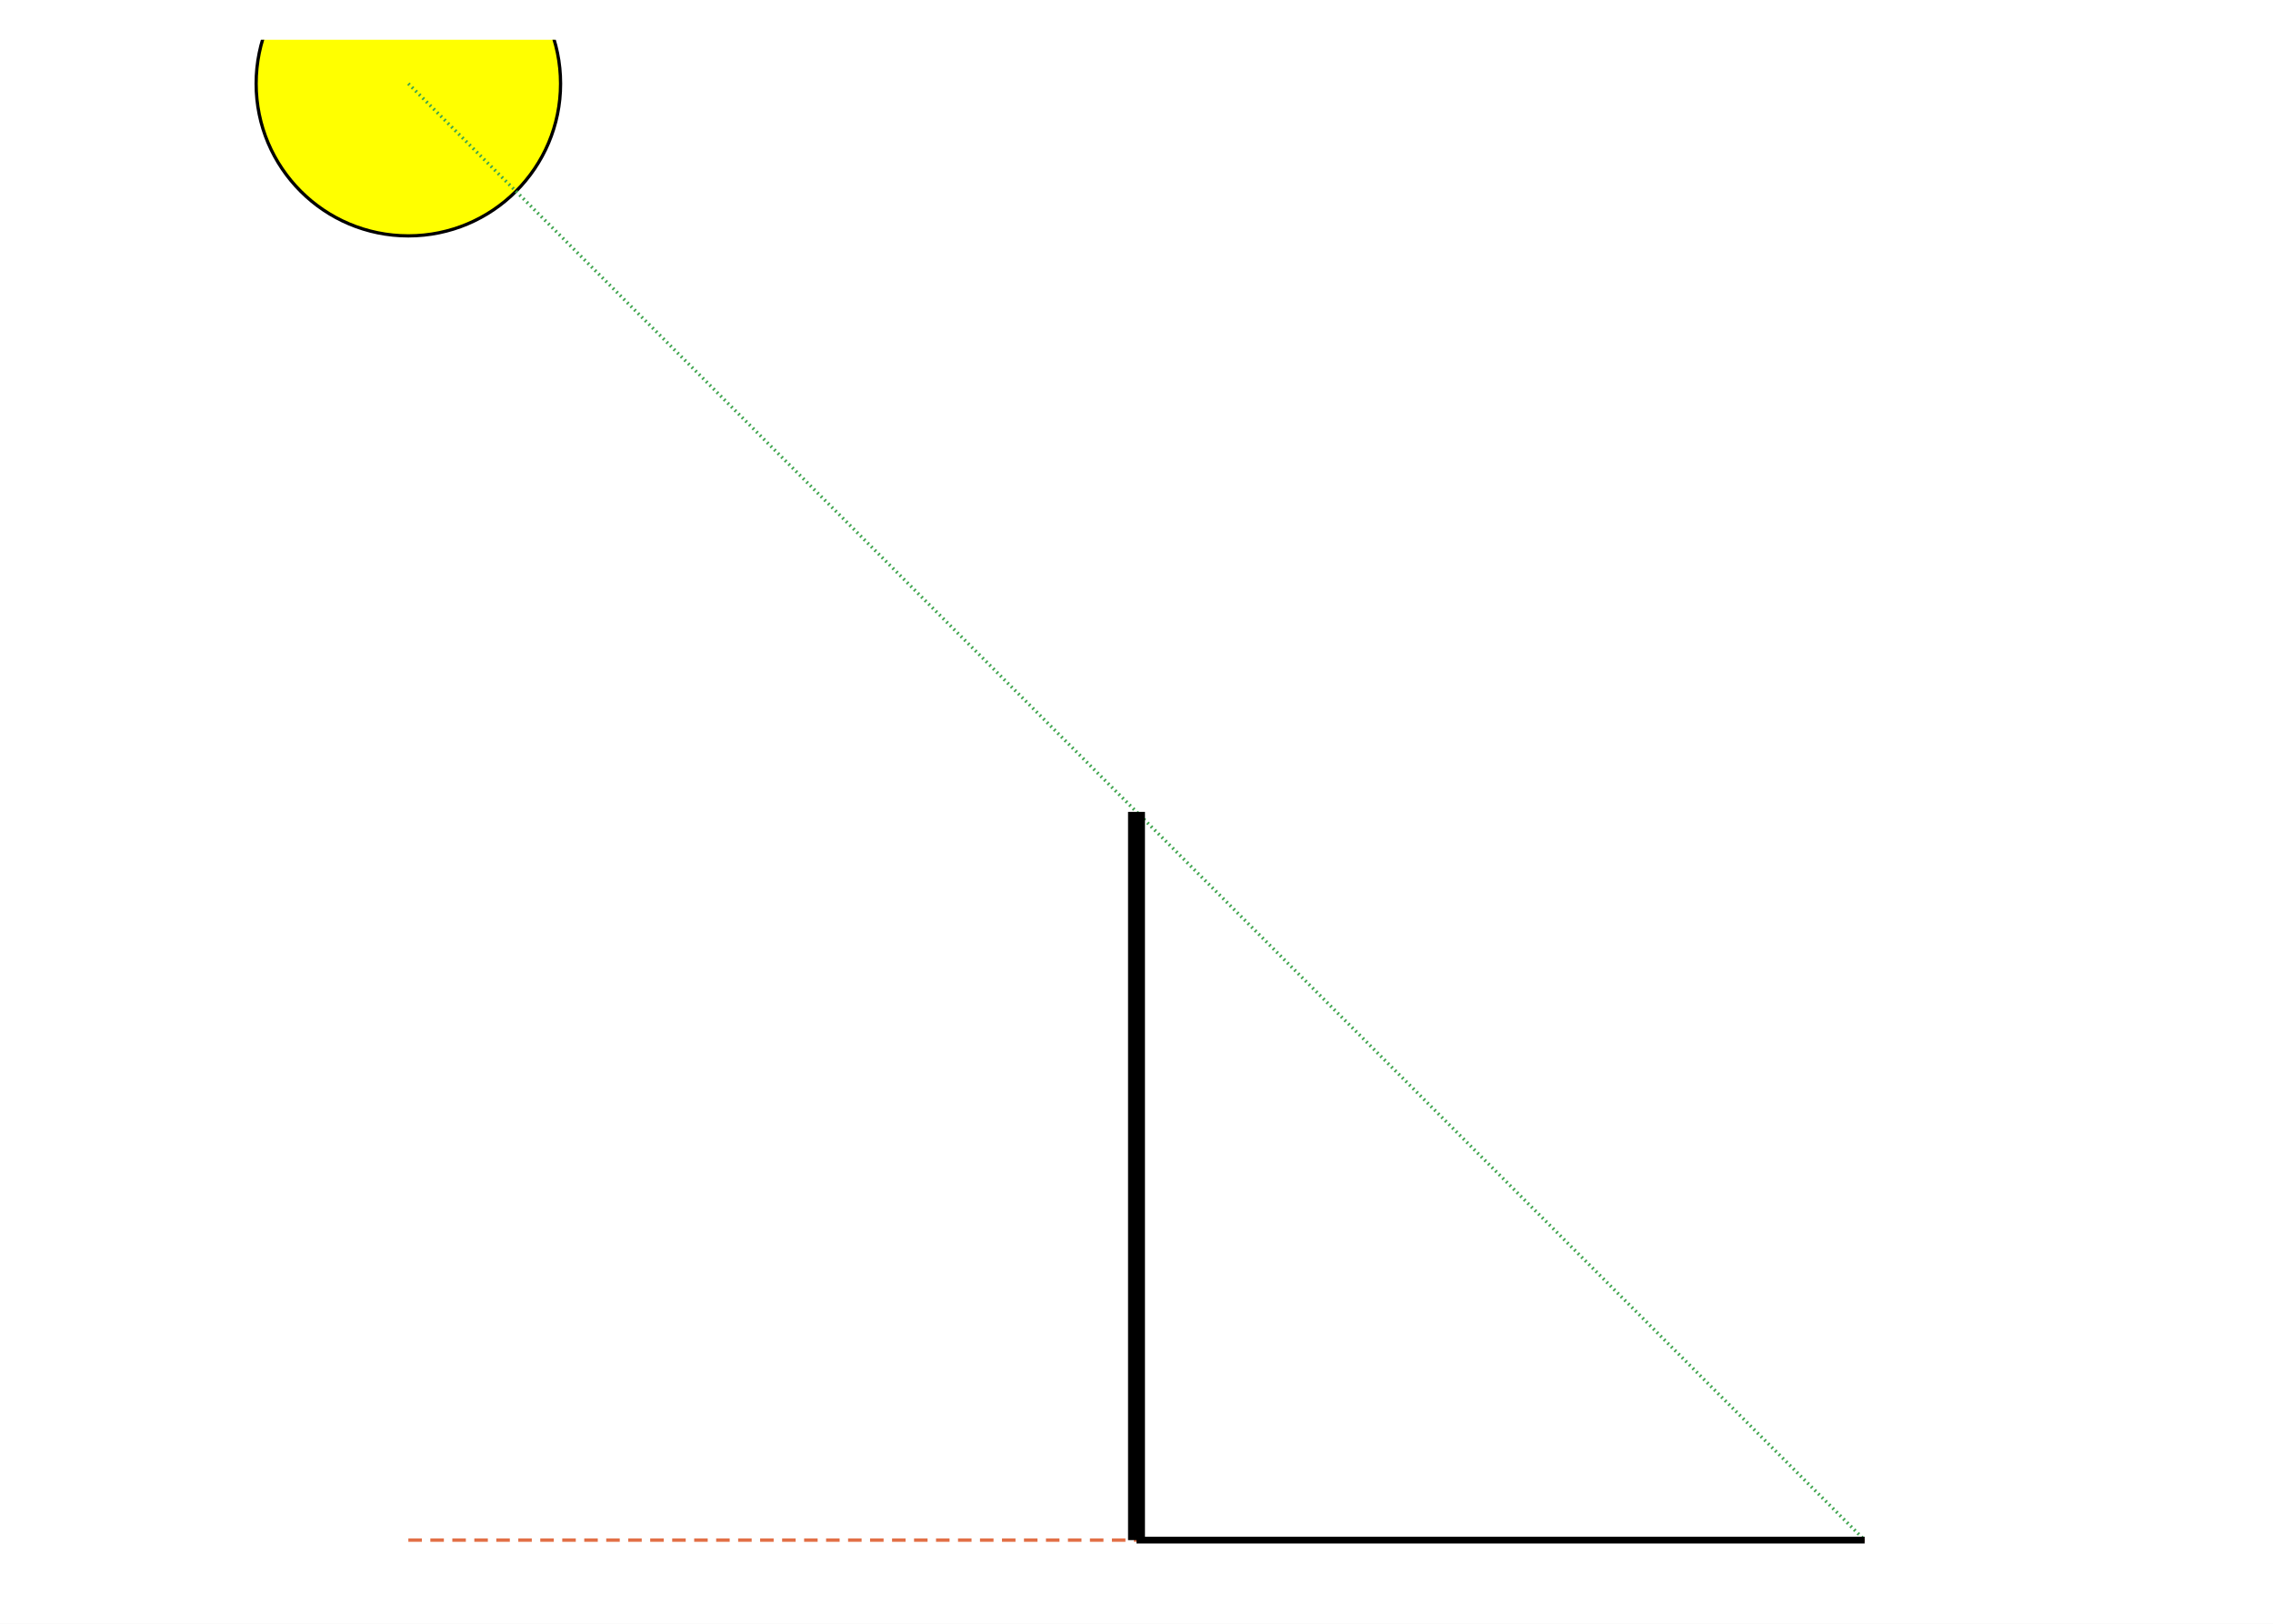
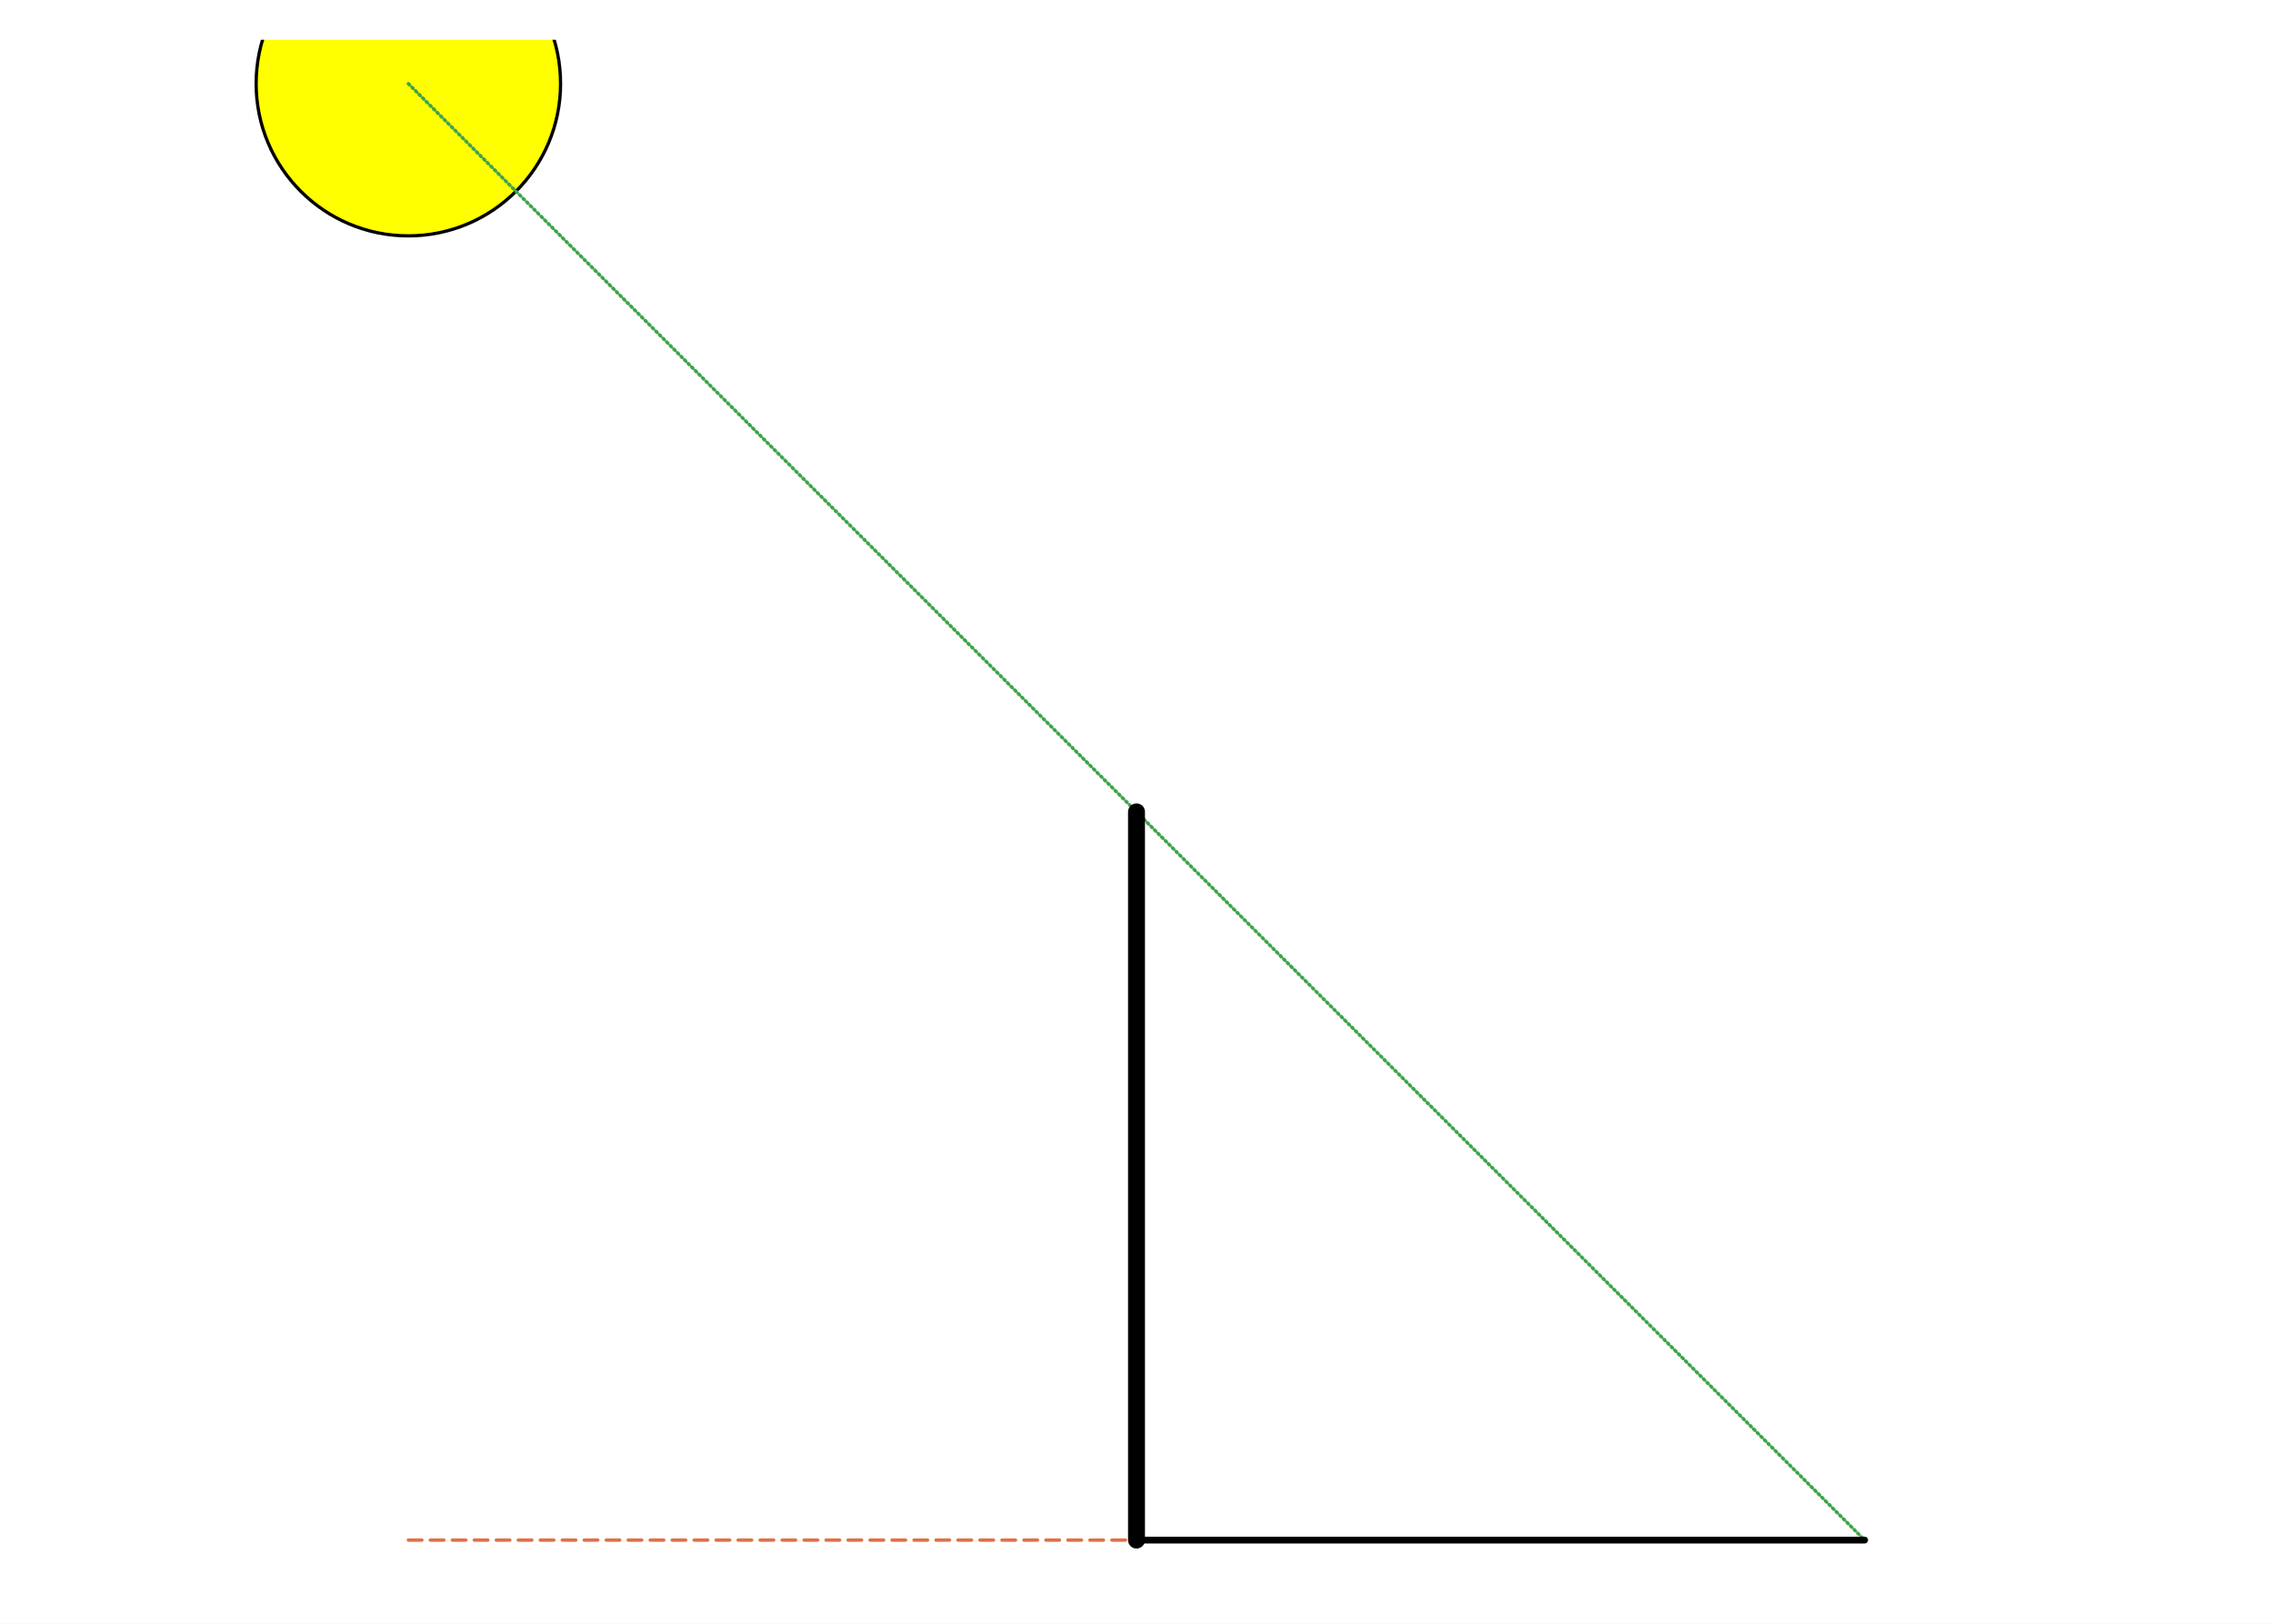
<svg xmlns="http://www.w3.org/2000/svg" width="672" height="480" viewBox="0 0 2688 1920">
  <defs>
-     <clipPath id="clip110">
+     <clipPath id="clip990">
      <rect x="0" y="0" width="2688" height="1920" />
    </clipPath>
  </defs>
-   <path clip-path="url(#clip110)" d=" M0 1920 L2688 1920 L2688 0 L0 0  Z   " fill="#ffffff" fill-rule="evenodd" fill-opacity="1" />
+   <path clip-path="url(#clip990)" d=" M0 1920 L2688 1920 L2688 0 L0 0  Z   " fill="#ffffff" fill-rule="evenodd" fill-opacity="1" />
  <defs>
-     <clipPath id="clip111">
+     <clipPath id="clip991">
      <rect x="537" y="0" width="1883" height="1883" />
    </clipPath>
  </defs>
-   <path clip-path="url(#clip110)" d=" M47.244 1872.76 L2640.76 1872.76 L2640.76 47.244 L47.244 47.244  Z   " fill="#ffffff" fill-rule="evenodd" fill-opacity="1" />
+   <path clip-path="url(#clip990)" d=" M47.244 1872.76 L2640.76 1872.76 L2640.76 47.244 L47.244 47.244  Z   " fill="#ffffff" fill-rule="evenodd" fill-opacity="1" />
  <defs>
-     <clipPath id="clip112">
+     <clipPath id="clip992">
      <rect x="47" y="47" width="2595" height="1827" />
    </clipPath>
  </defs>
-   <circle clip-path="url(#clip112)" cx="482.91" cy="98.909" r="180" fill="#ffff00" fill-rule="evenodd" fill-opacity="1" stroke="#000000" stroke-opacity="1" stroke-width="3.84" />
-   <polyline clip-path="url(#clip112)" style="stroke:#e26f46; stroke-linecap:butt; stroke-linejoin:round; stroke-width:4; stroke-opacity:1; fill:none" stroke-dasharray="16, 10" points="   482.91,1821.09 2205.09,1821.09    " />
-   <polyline clip-path="url(#clip112)" style="stroke:#3da44d; stroke-linecap:butt; stroke-linejoin:round; stroke-width:4; stroke-opacity:1; fill:none" stroke-dasharray="2, 4" points="   482.91,98.909 2205.09,1821.09    " />
-   <polyline clip-path="url(#clip112)" style="stroke:#000000; stroke-linecap:butt; stroke-linejoin:round; stroke-width:20; stroke-opacity:1; fill:none" points="   1344,960 1344,1821.09    " />
-   <polyline clip-path="url(#clip112)" style="stroke:#000000; stroke-linecap:butt; stroke-linejoin:round; stroke-width:8; stroke-opacity:1; fill:none" points="   1344,1821.09 2205.09,1821.09    " />
+   <circle clip-path="url(#clip992)" cx="482.91" cy="98.909" r="180" fill="#ffff00" fill-rule="evenodd" fill-opacity="1" stroke="#000000" stroke-opacity="1" stroke-width="3.84" />
+   <polyline clip-path="url(#clip992)" style="stroke:#e26f46; stroke-linecap:round; stroke-linejoin:round; stroke-width:4; stroke-opacity:1; fill:none" stroke-dasharray="16, 10" points="   482.91,1821.09 2205.09,1821.09    " />
+   <polyline clip-path="url(#clip992)" style="stroke:#3da44d; stroke-linecap:round; stroke-linejoin:round; stroke-width:4; stroke-opacity:1; fill:none" stroke-dasharray="2, 4" points="   482.91,98.909 2205.09,1821.09    " />
+   <polyline clip-path="url(#clip992)" style="stroke:#000000; stroke-linecap:round; stroke-linejoin:round; stroke-width:20; stroke-opacity:1; fill:none" points="   1344,960 1344,1821.09    " />
+   <polyline clip-path="url(#clip992)" style="stroke:#000000; stroke-linecap:round; stroke-linejoin:round; stroke-width:8; stroke-opacity:1; fill:none" points="   1344,1821.09 2205.09,1821.09    " />
</svg>
